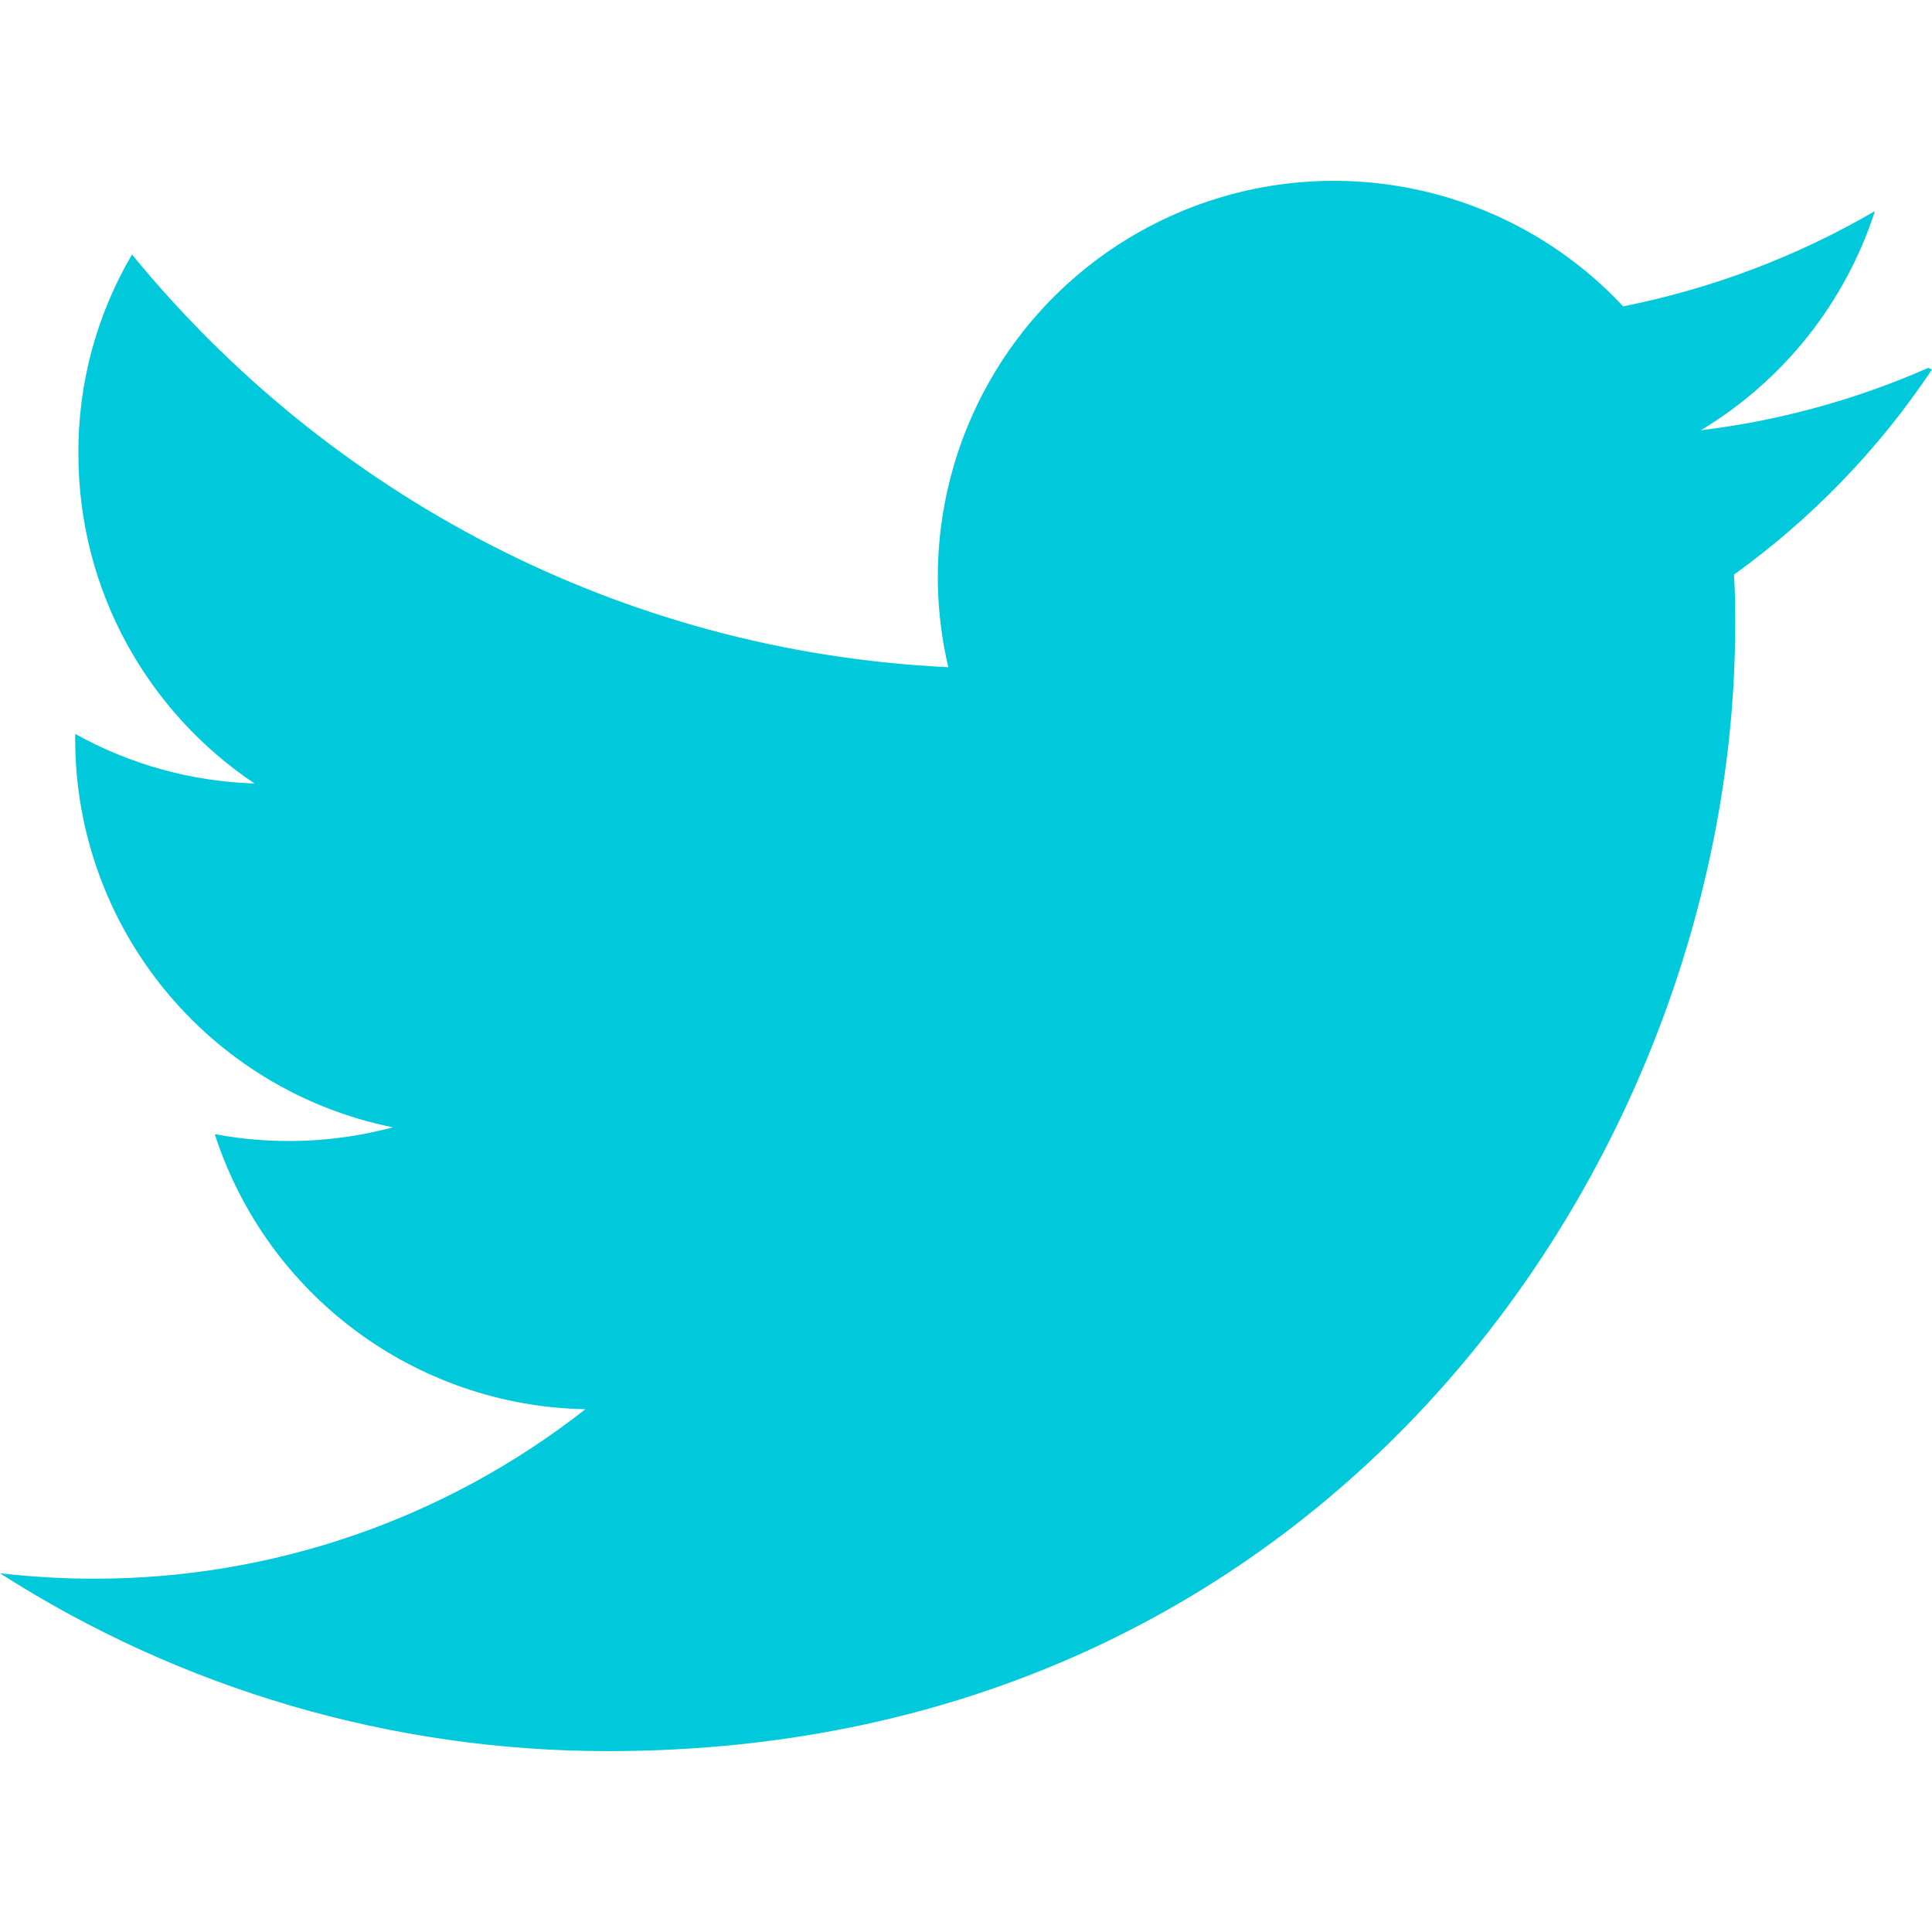
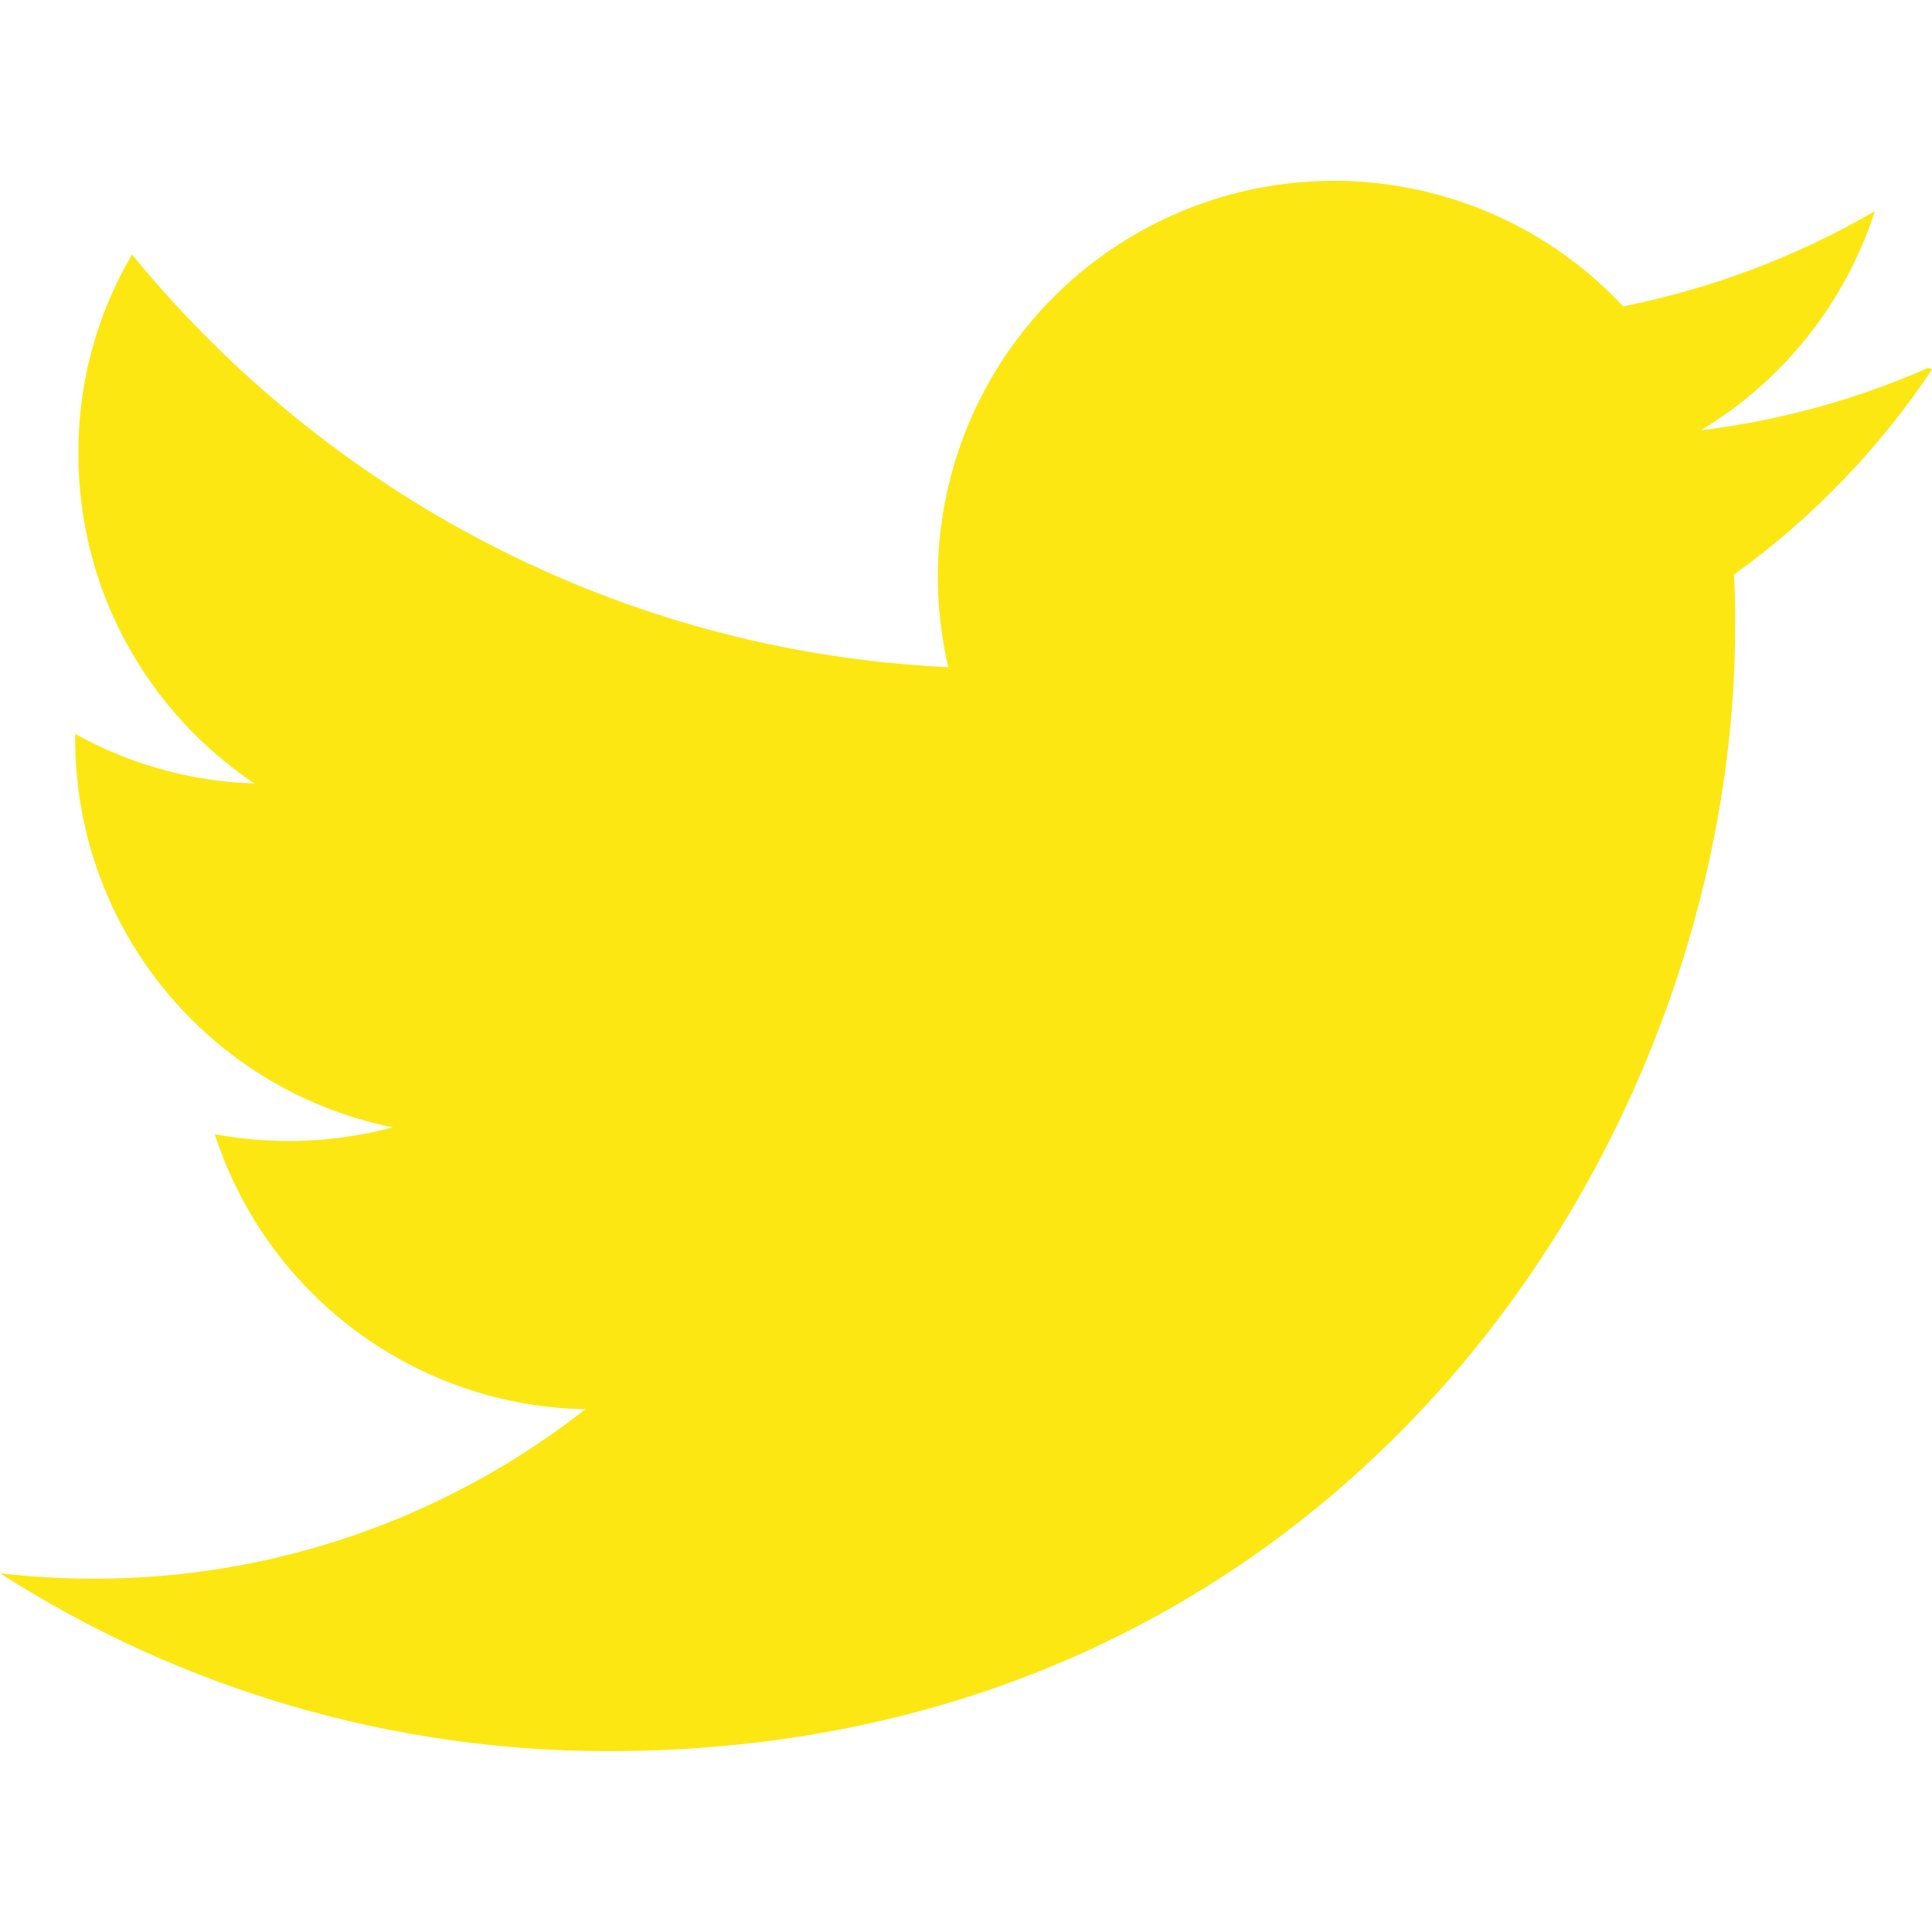
<svg xmlns="http://www.w3.org/2000/svg" width="24" height="24" fill="none">
-   <path fill="#00C9DB" d="M23.953 4.57a10 10 0 0 1-2.825.775 4.958 4.958 0 0 0 2.163-2.723c-.951.555-2.005.959-3.127 1.184a4.92 4.92 0 0 0-8.384 4.482C7.69 8.095 4.067 6.13 1.64 3.162a4.822 4.822 0 0 0-.666 2.475c0 1.71.87 3.213 2.188 4.096a4.904 4.904 0 0 1-2.228-.616v.06a4.923 4.923 0 0 0 3.946 4.827 4.996 4.996 0 0 1-2.212.085 4.936 4.936 0 0 0 4.604 3.417 9.867 9.867 0 0 1-6.102 2.105c-.39 0-.779-.023-1.17-.067a13.995 13.995 0 0 0 7.557 2.209c9.053 0 13.998-7.496 13.998-13.985 0-.21 0-.42-.015-.63A9.936 9.936 0 0 0 24 4.59l-.047-.02Z" />
+   <path fill="#FCE713" d="M23.953 4.57a10 10 0 0 1-2.825.775 4.958 4.958 0 0 0 2.163-2.723c-.951.555-2.005.959-3.127 1.184a4.92 4.92 0 0 0-8.384 4.482C7.69 8.095 4.067 6.13 1.64 3.162a4.822 4.822 0 0 0-.666 2.475c0 1.71.87 3.213 2.188 4.096a4.904 4.904 0 0 1-2.228-.616v.06a4.923 4.923 0 0 0 3.946 4.827 4.996 4.996 0 0 1-2.212.085 4.936 4.936 0 0 0 4.604 3.417 9.867 9.867 0 0 1-6.102 2.105c-.39 0-.779-.023-1.17-.067a13.995 13.995 0 0 0 7.557 2.209c9.053 0 13.998-7.496 13.998-13.985 0-.21 0-.42-.015-.63A9.936 9.936 0 0 0 24 4.59l-.047-.02Z" />
</svg>
